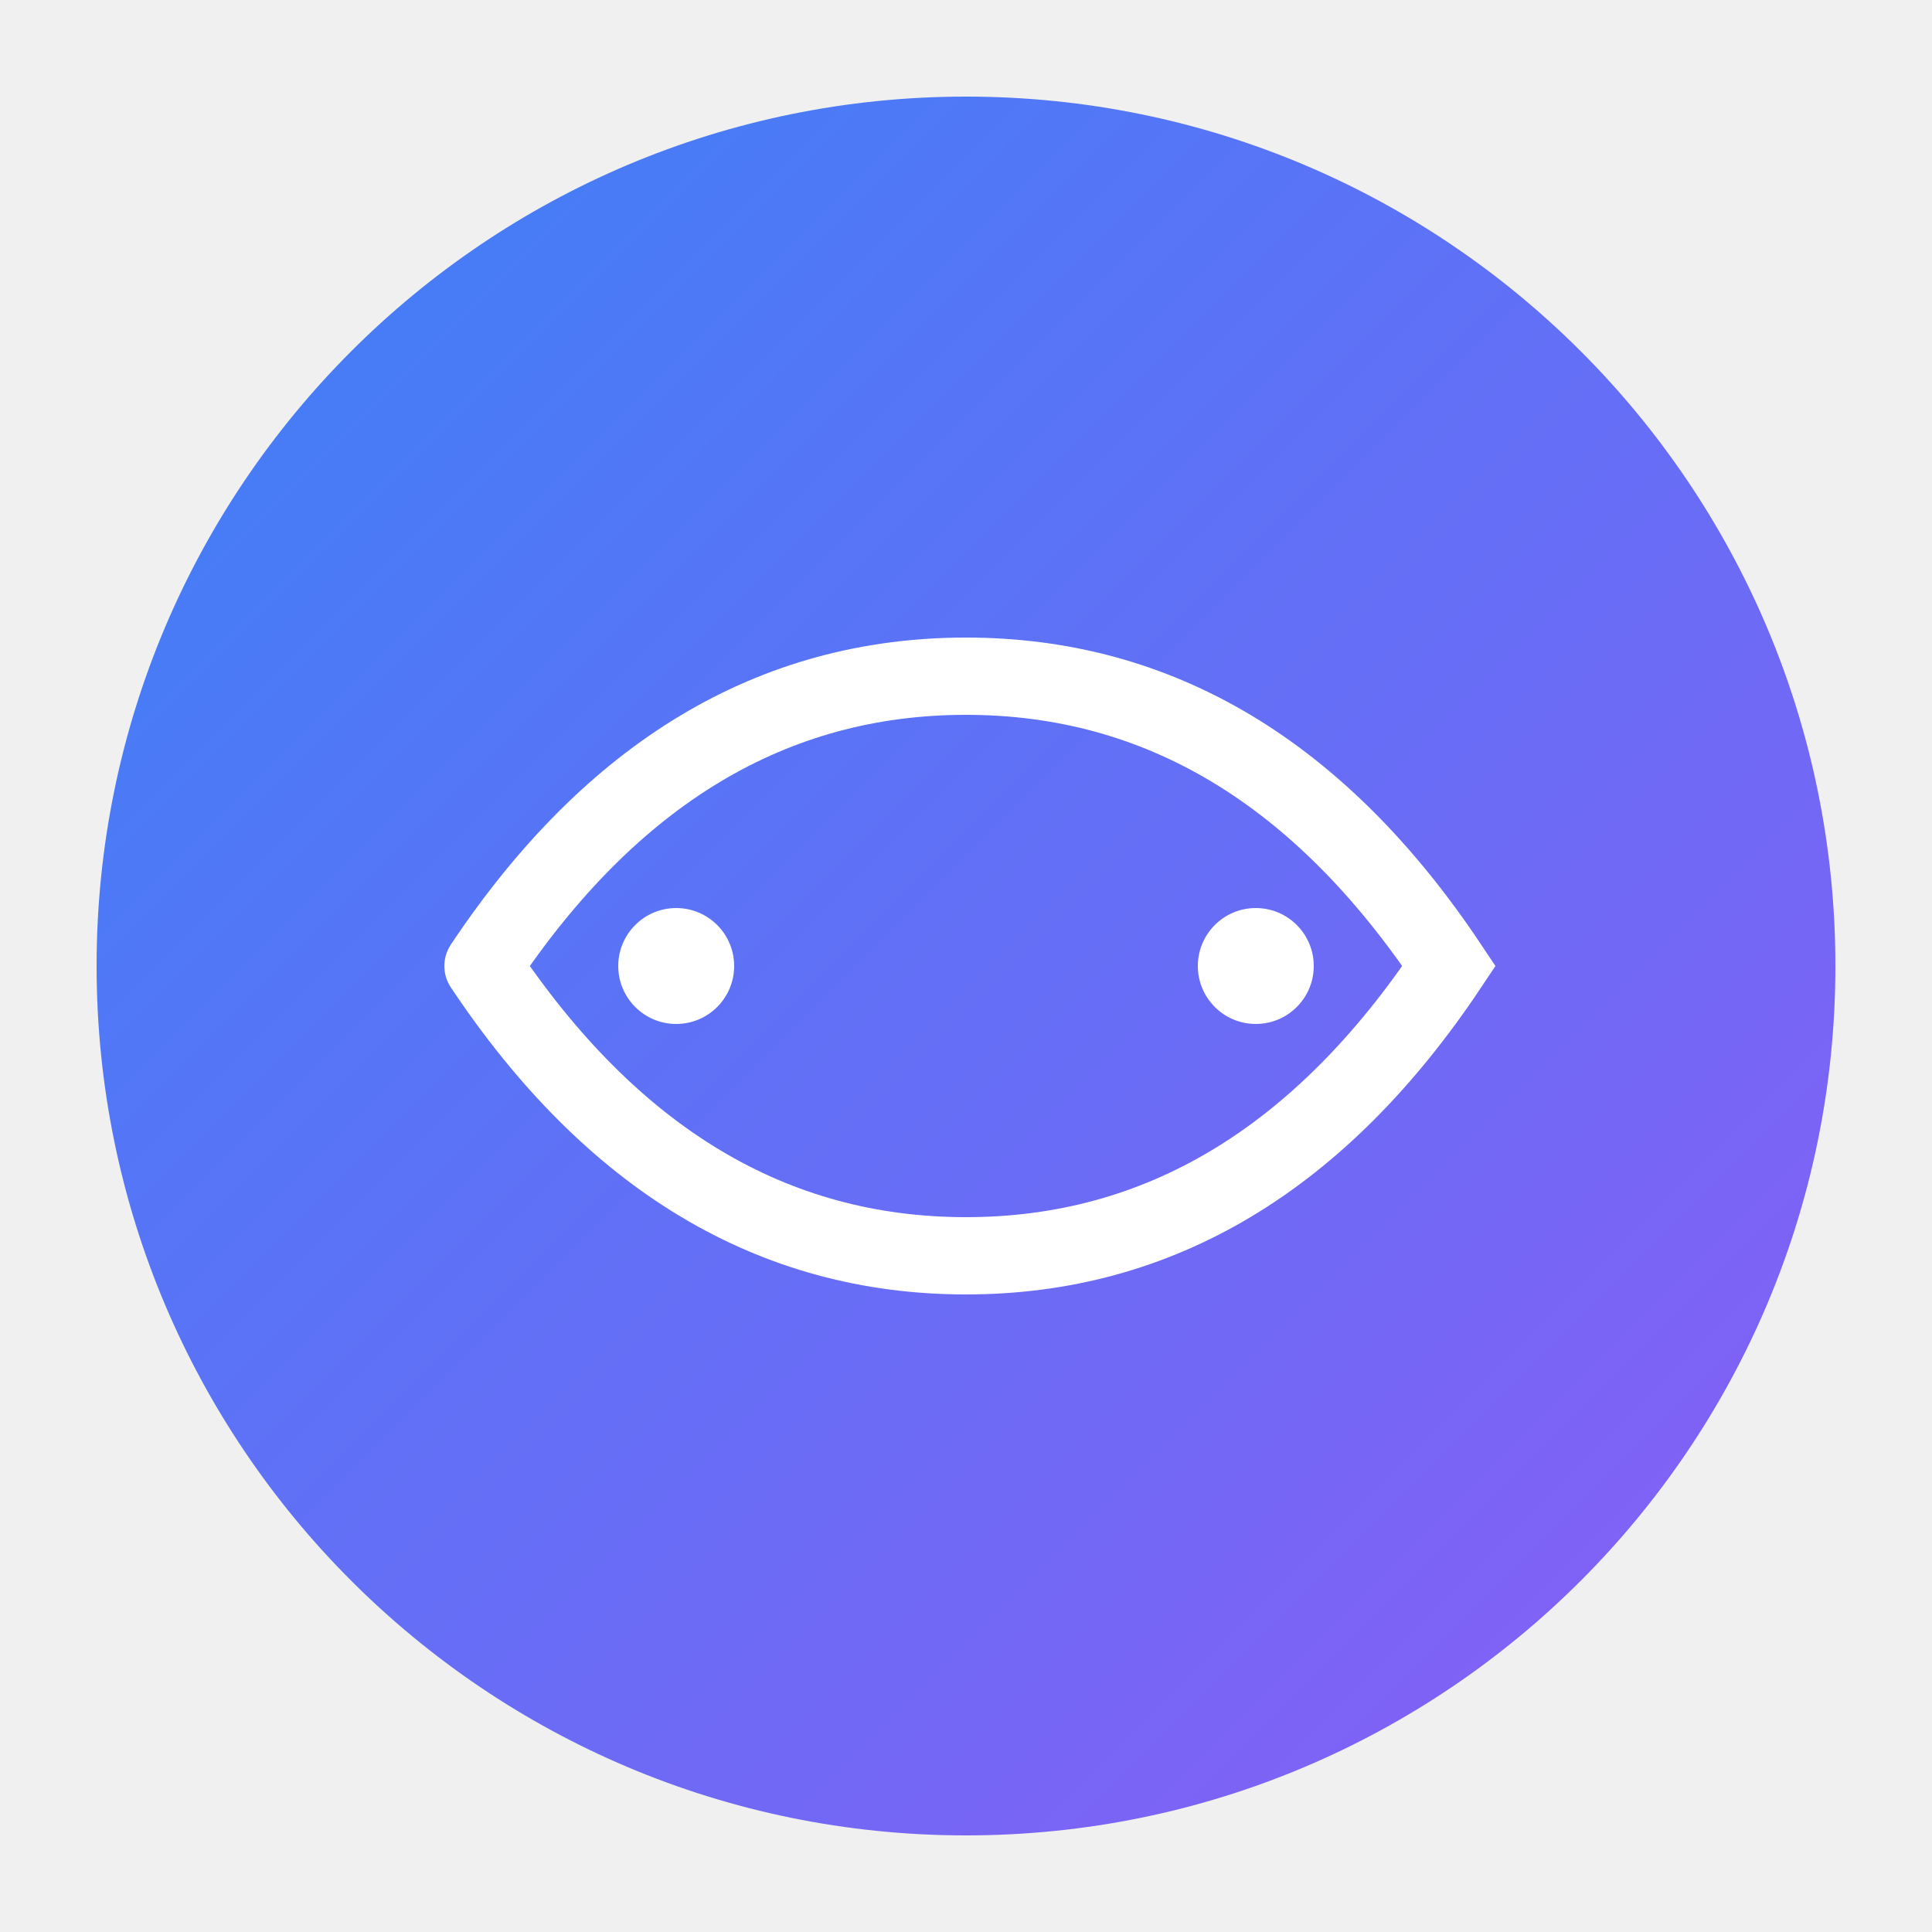
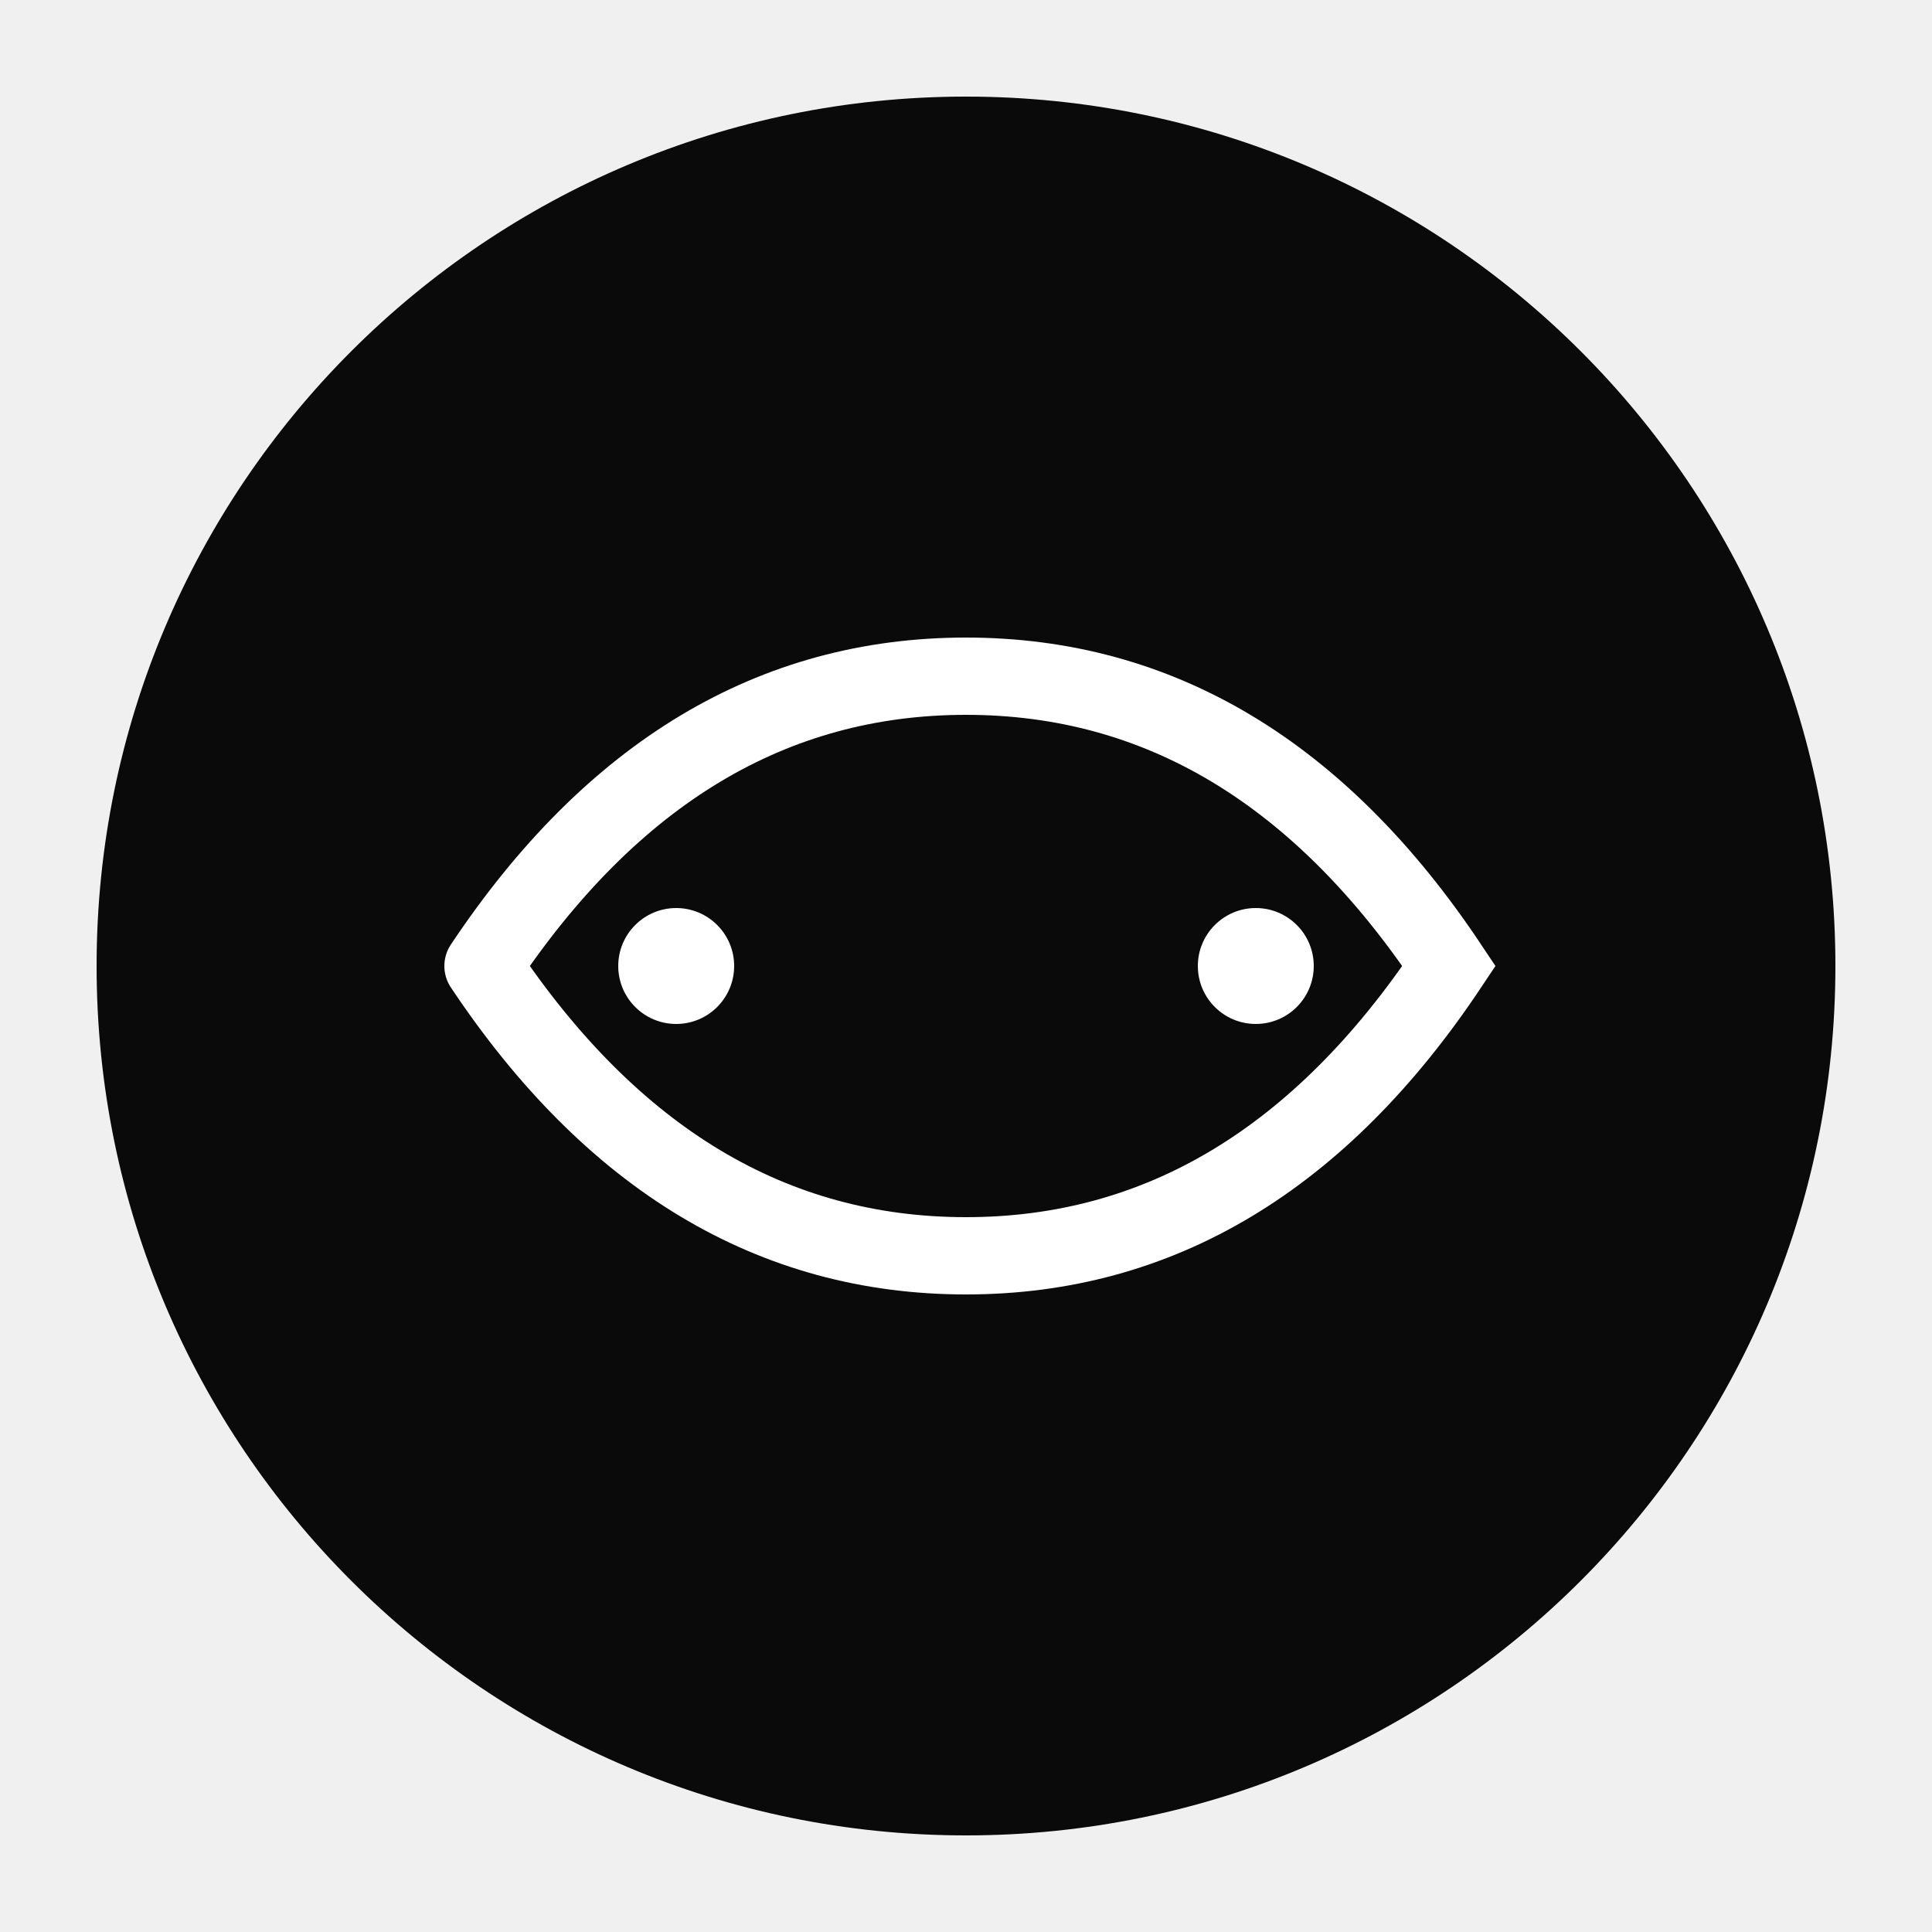
<svg xmlns="http://www.w3.org/2000/svg" viewBox="0 0 100 100">
-   <defs>
-     <linearGradient id="riverGradient" x1="0%" y1="0%" x2="100%" y2="100%">
-       <stop offset="0%" style="stop-color:#3b82f6;stop-opacity:1" />
-       <stop offset="100%" style="stop-color:#8b5cf6;stop-opacity:1" />
-     </linearGradient>
-   </defs>
-   <circle cx="50" cy="50" r="45" fill="url(#riverGradient)" />
+   <circle cx="50" cy="50" r="45" fill="#0a0a0a" />
  <path d="M25 50 Q35 35, 50 35 T75 50 Q65 65, 50 65 T25 50" fill="none" stroke="white" stroke-width="4" stroke-linecap="round" />
  <circle cx="35" cy="50" r="3" fill="white" />
  <circle cx="65" cy="50" r="3" fill="white" />
</svg>
